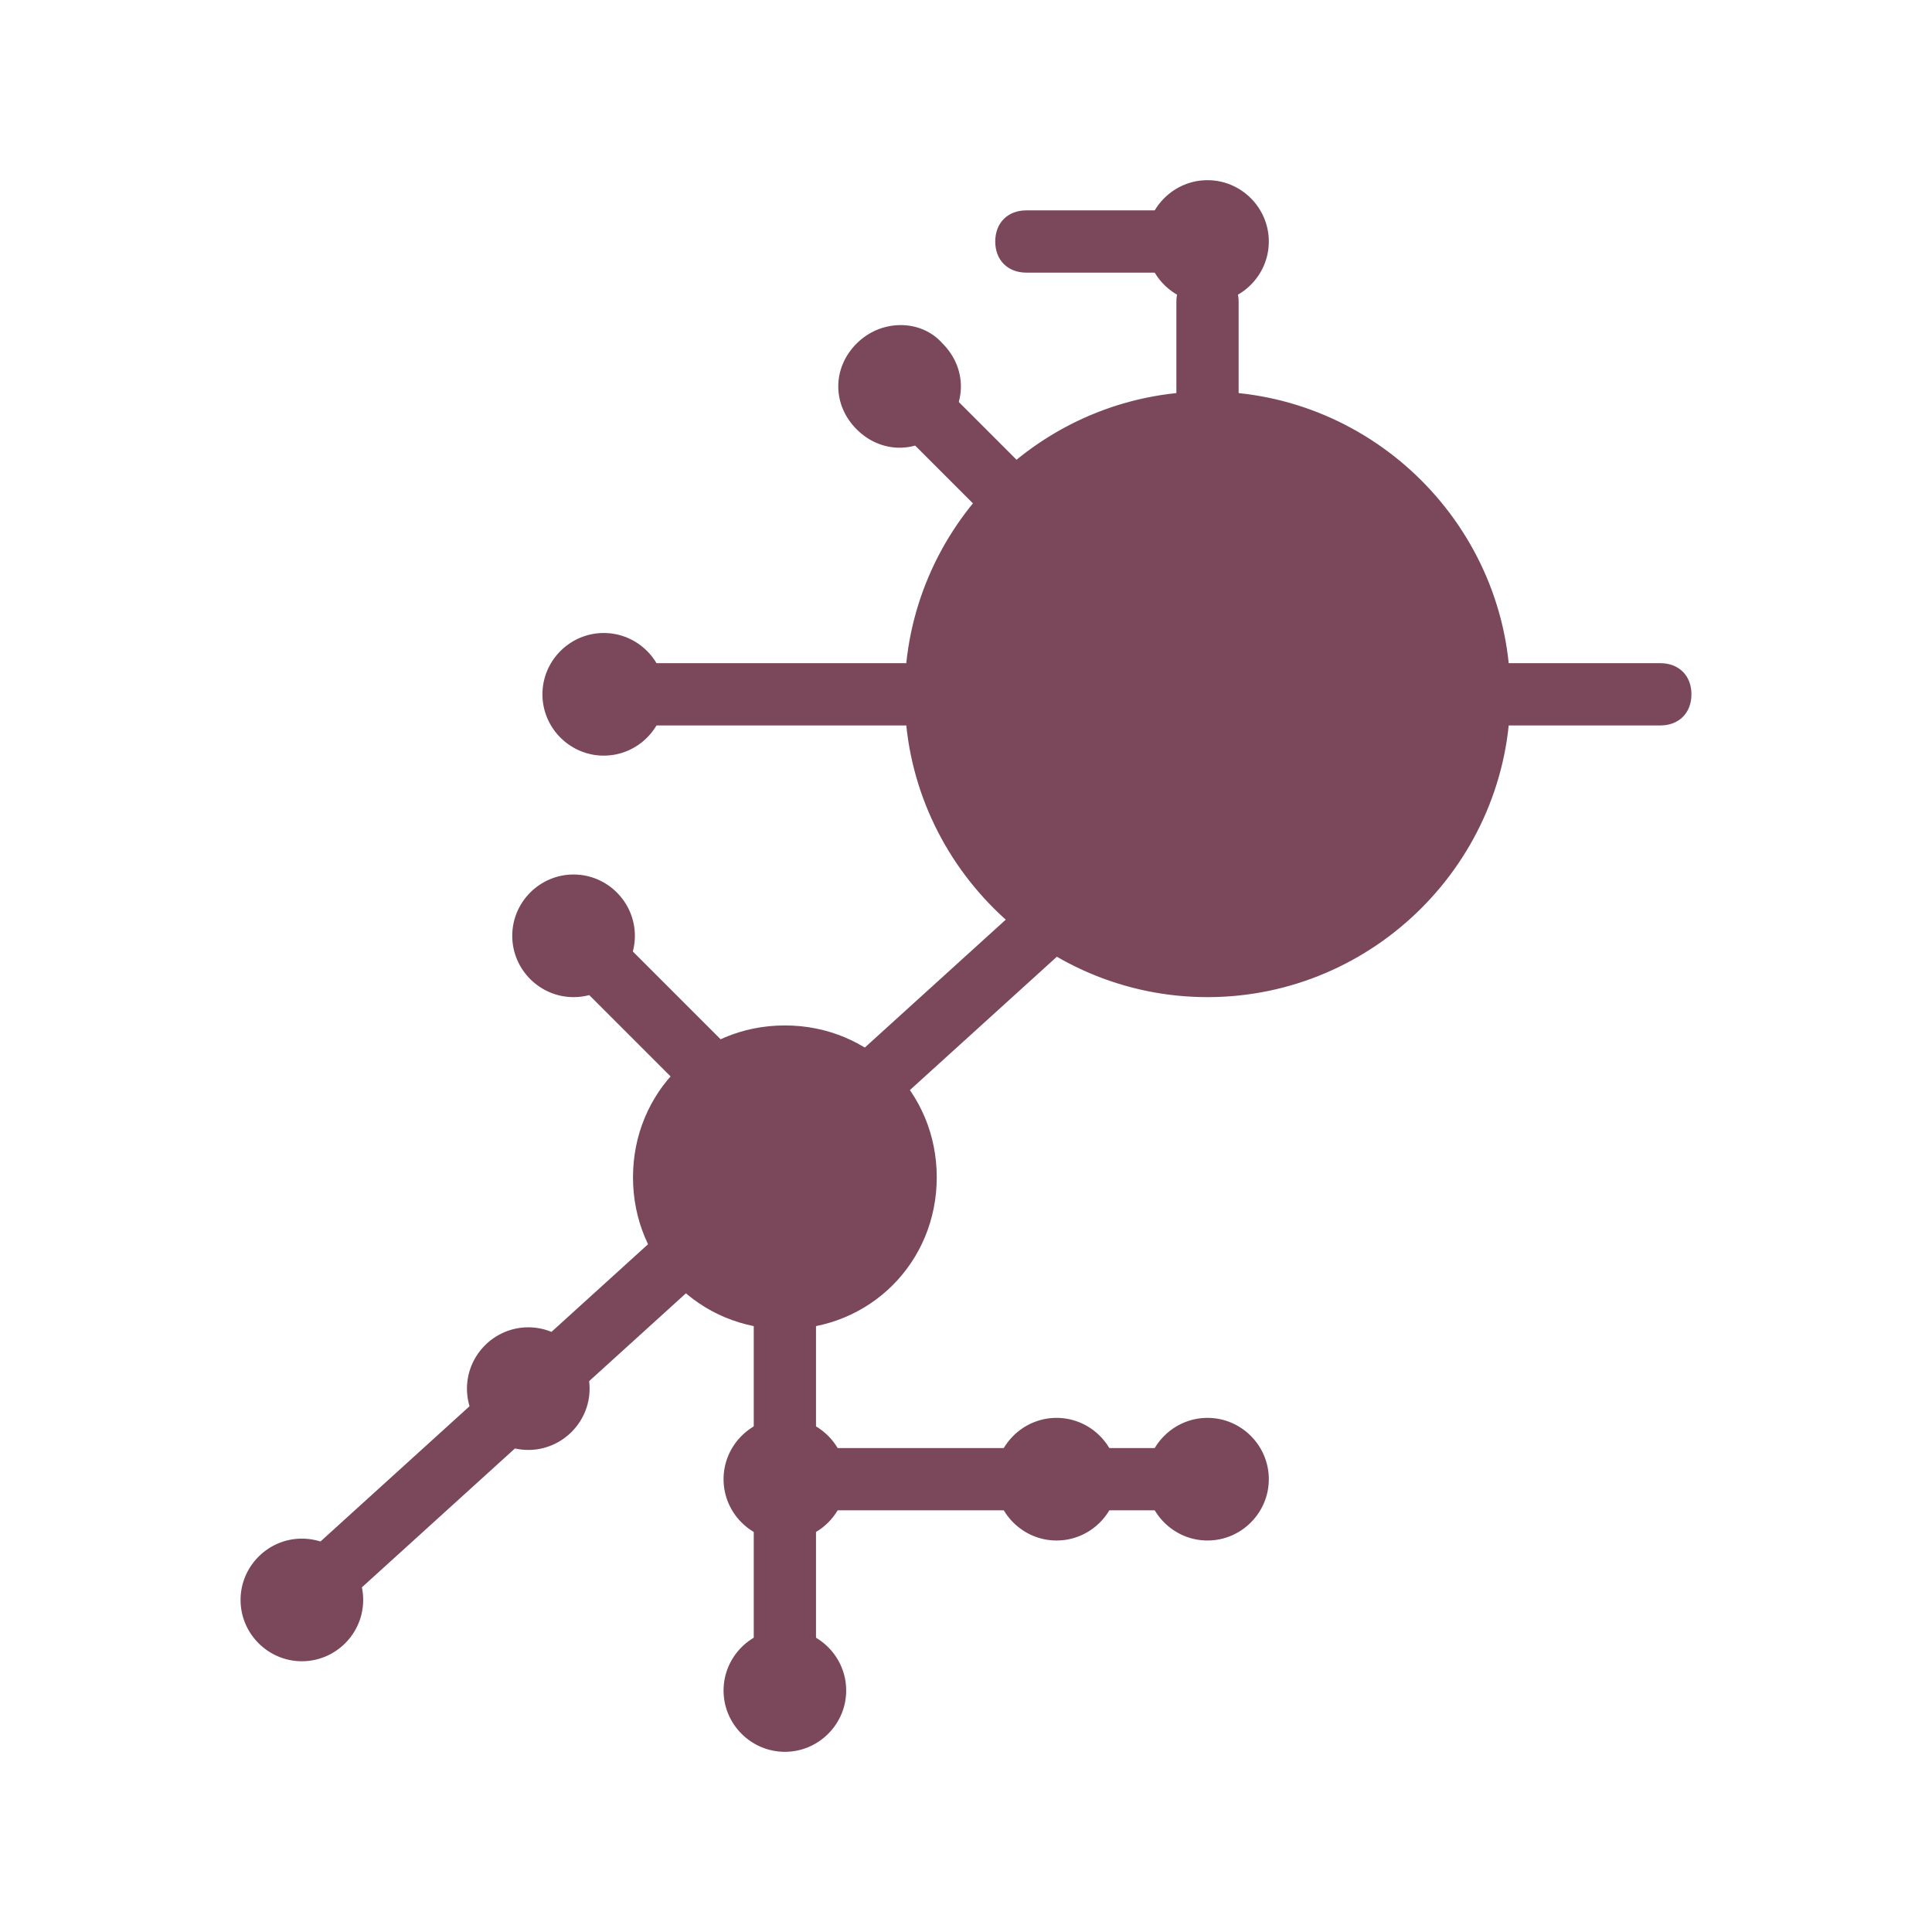
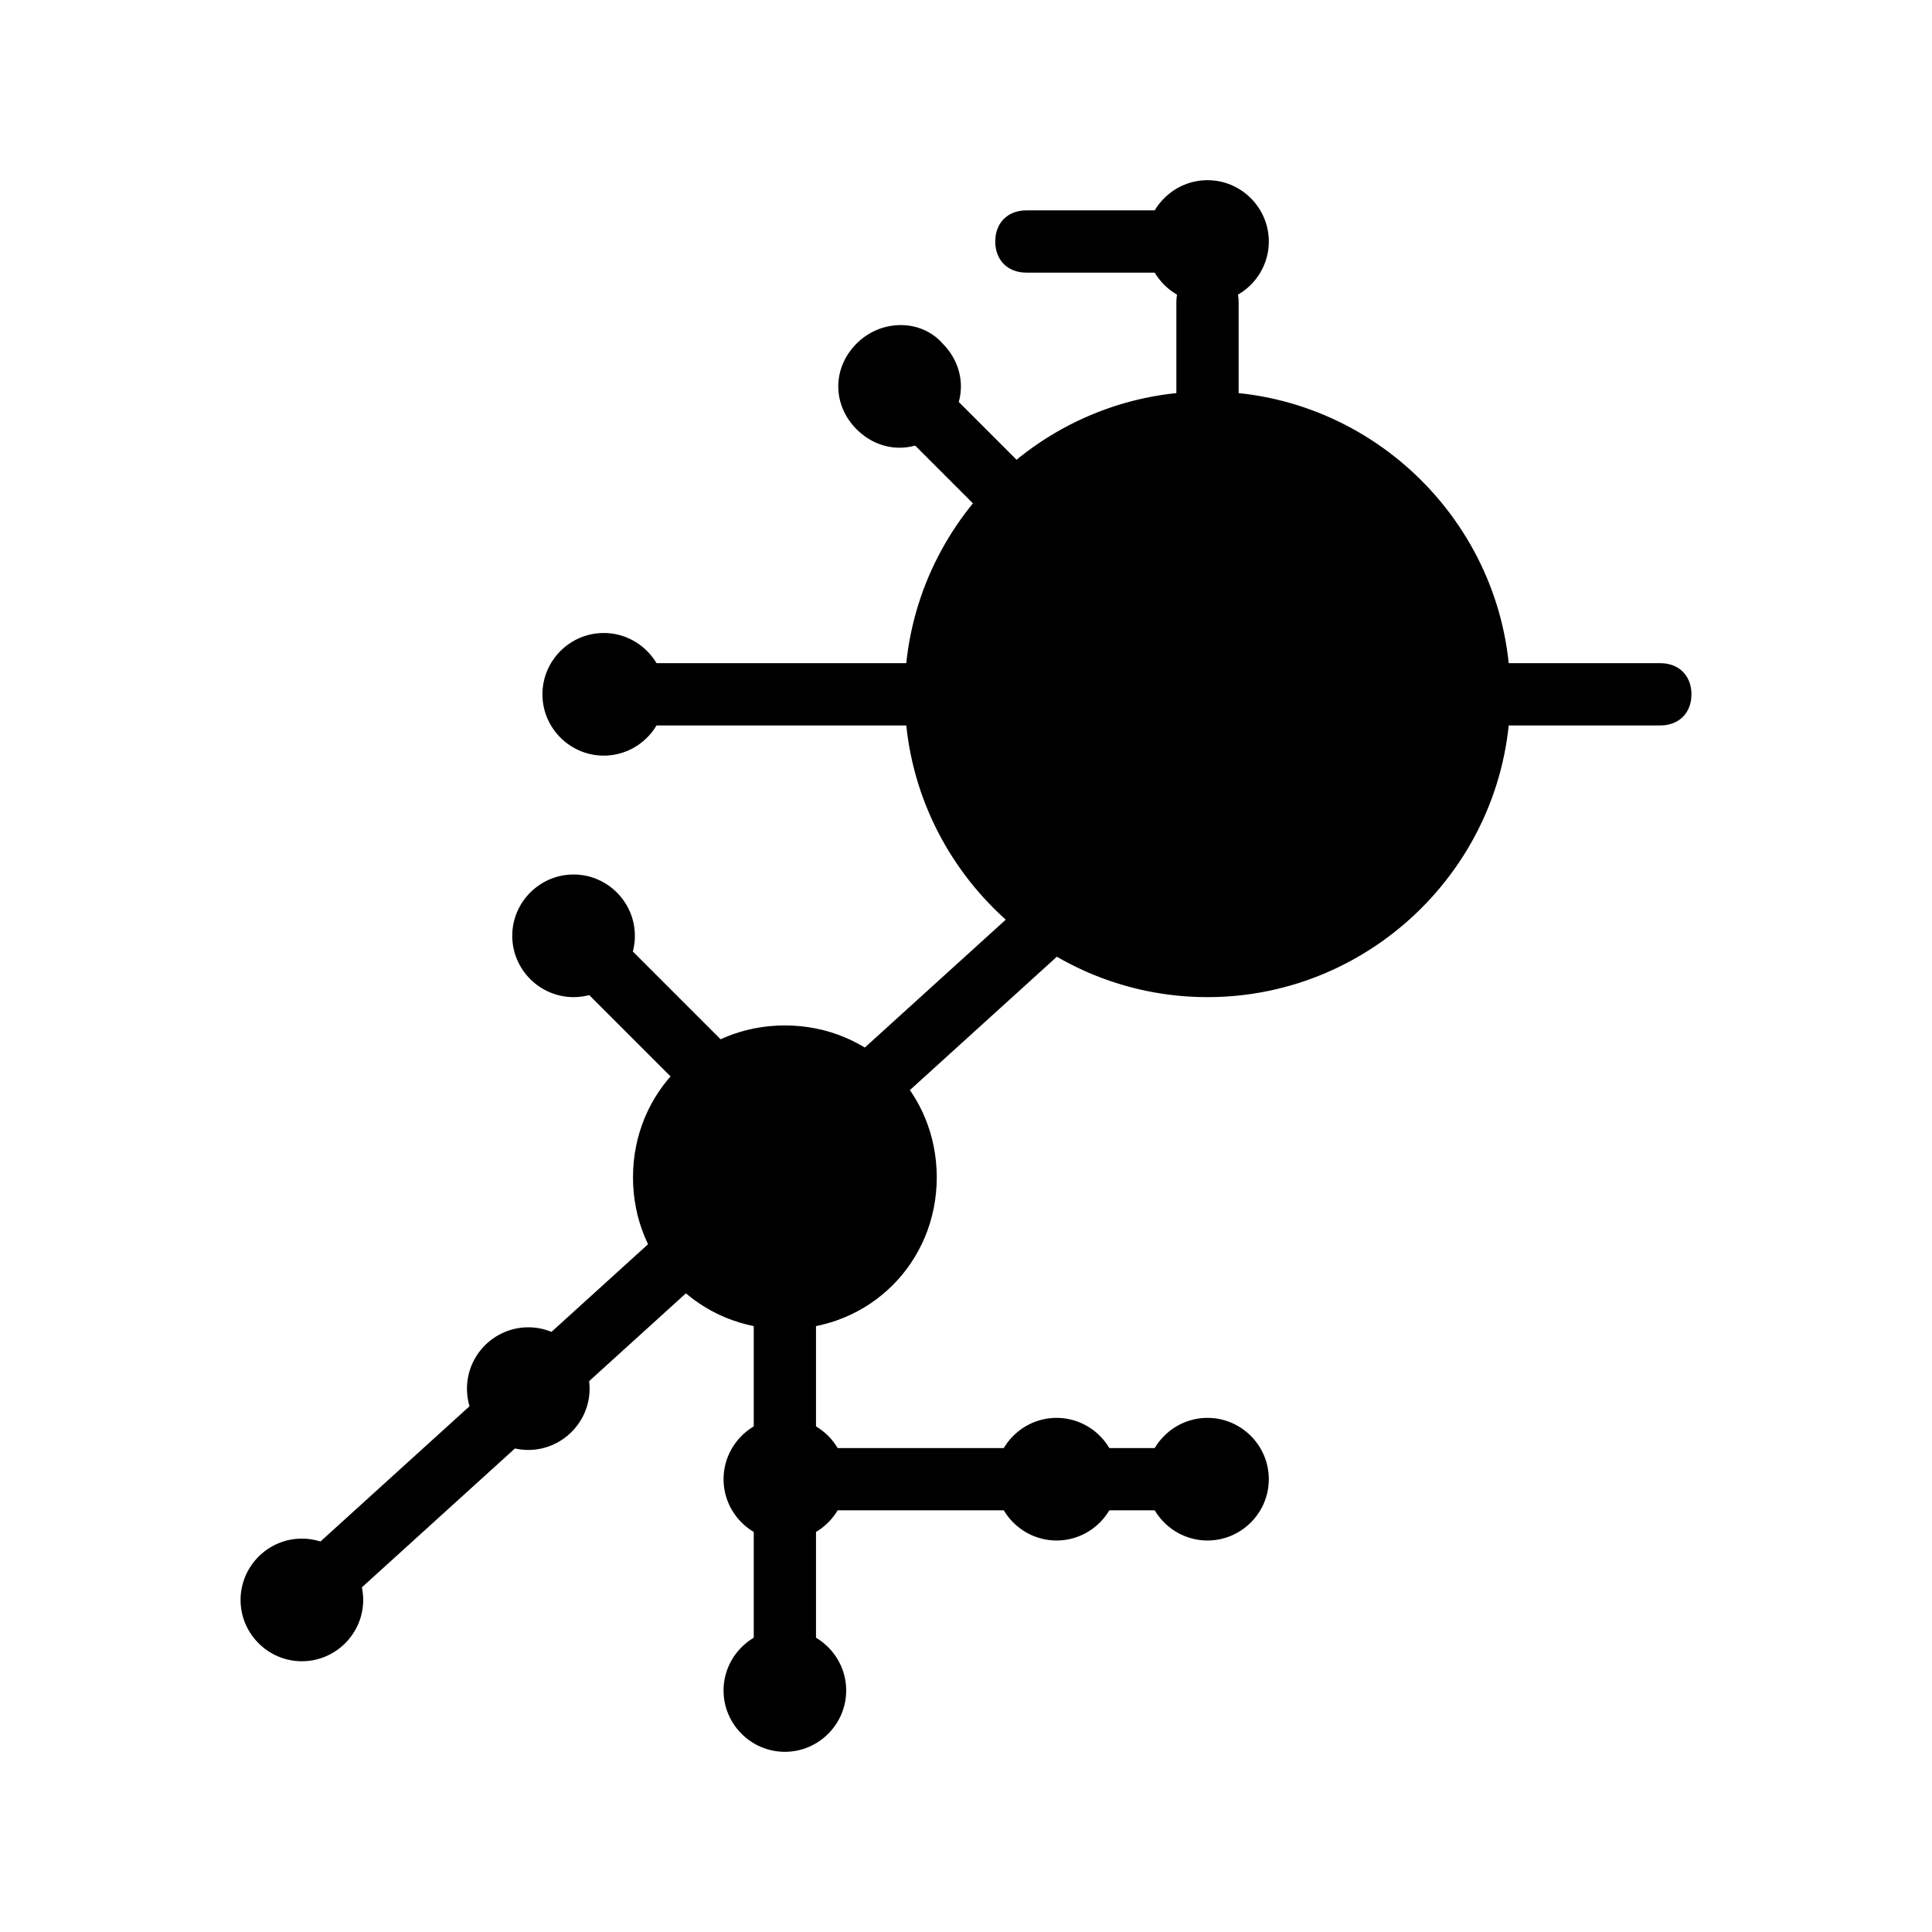
- <svg xmlns="http://www.w3.org/2000/svg" width="64px" height="64px" viewBox="0 0 1024 1024" class="icon" version="1.1" fill="#7b475a" stroke="#7b475a">
+ <svg xmlns="http://www.w3.org/2000/svg" width="64px" height="64px" viewBox="0 0 1024 1024" class="icon" version="1.1" fill="currentColor" stroke="currentColor">
  <g id="SVGRepo_bgCarrier" stroke-width="0" />
  <g id="SVGRepo_tracerCarrier" stroke-linecap="round" stroke-linejoin="round" />
  <g id="SVGRepo_iconCarrier">
-     <path d="M432 768h208v32H432v104c0 9.6-6.4 16-16 16s-16-6.4-16-16V672c0-9.6 6.4-16 16-16s16 6.4 16 16v96z m96-416c9.6 0 16 6.4 16 16s-6.4 16-16 16H336c-9.6 0-16-6.4-16-16s6.4-16 16-16h192z m352 0c9.6 0 16 6.4 16 16s-6.4 16-16 16h-96c-9.6 0-16-6.4-16-16s6.4-16 16-16h96zM624 160c0-9.6 6.4-16 16-16s16 6.4 16 16v112c0 9.6-6.4 16-16 16s-16-6.4-16-16v-112z m-67.2 102.4c6.4 6.4 6.4 16 0 22.4-6.4 6.4-16 6.4-22.4 0l-67.2-67.2c-6.4-6.4-6.4-16 0-22.4 6.4-6.4 16-6.4 22.4 0l67.2 67.2z m24 182.4c6.4-6.4 16-4.8 22.4 1.6 6.4 6.4 4.8 16-1.6 22.4l-432 392c-6.4 6.4-16 4.8-22.4-1.6s-4.8-16 1.6-22.4l432-392z m-169.6 136l-22.4 22.4-96-96 22.4-22.4 96 96zM640 112c9.6 0 16 6.4 16 16s-6.4 16-16 16h-96c-9.6 0-16-6.4-16-16s6.4-16 16-16h96z" fill="#7b475afefef" />
-     <path d="M640 528c-88 0-160-72-160-160s72-160 160-160 160 72 160 160-72 160-160 160zM160 880c-17.6 0-32-14.4-32-32s14.4-32 32-32 32 14.4 32 32-14.4 32-32 32z m400-64c-17.6 0-32-14.4-32-32s14.4-32 32-32 32 14.4 32 32-14.4 32-32 32z m80 0c-17.6 0-32-14.4-32-32s14.4-32 32-32 32 14.4 32 32-14.4 32-32 32z m-224 0c-17.6 0-32-14.4-32-32s14.4-32 32-32 32 14.4 32 32-14.4 32-32 32z m0 112c-17.6 0-32-14.4-32-32s14.4-32 32-32 32 14.4 32 32-14.4 32-32 32z m83.2-745.6c12.8 12.8 12.8 32 0 44.8-12.8 12.8-32 12.8-44.8 0-12.8-12.8-12.8-32 0-44.8 12.8-12.8 33.6-12.8 44.8 0zM416 704c-44.8 0-80-35.2-80-80s35.2-80 80-80 80 35.2 80 80-35.2 80-80 80z m224-544c-17.6 0-32-14.4-32-32s14.4-32 32-32 32 14.4 32 32-14.4 32-32 32zM320 400c-17.6 0-32-14.4-32-32s14.4-32 32-32 32 14.4 32 32-14.4 32-32 32z m-16 128c-17.6 0-32-14.4-32-32s14.4-32 32-32 32 14.4 32 32-14.4 32-32 32z m-24 240c-17.6 0-32-14.4-32-32s14.4-32 32-32 32 14.4 32 32-14.4 32-32 32z" fill="#7b475a" />
+     <path d="M432 768h208v32H432v104c0 9.6-6.4 16-16 16s-16-6.4-16-16V672c0-9.6 6.4-16 16-16s16 6.4 16 16v96z m96-416c9.6 0 16 6.4 16 16s-6.4 16-16 16H336c-9.6 0-16-6.4-16-16s6.4-16 16-16h192z m352 0c9.6 0 16 6.4 16 16s-6.4 16-16 16h-96c-9.6 0-16-6.4-16-16s6.4-16 16-16h96zM624 160c0-9.6 6.4-16 16-16s16 6.4 16 16v112c0 9.6-6.4 16-16 16s-16-6.4-16-16v-112z m-67.2 102.4c6.4 6.4 6.4 16 0 22.4-6.4 6.4-16 6.4-22.4 0l-67.2-67.2c-6.4-6.4-6.4-16 0-22.4 6.4-6.4 16-6.4 22.4 0l67.2 67.2z m24 182.4c6.4-6.4 16-4.8 22.4 1.6 6.4 6.4 4.8 16-1.6 22.4l-432 392c-6.4 6.4-16 4.8-22.4-1.6s-4.8-16 1.6-22.4l432-392z m-169.6 136l-22.4 22.4-96-96 22.4-22.4 96 96zM640 112c9.6 0 16 6.4 16 16s-6.4 16-16 16h-96c-9.6 0-16-6.4-16-16s6.4-16 16-16h96z" fill="currentColor" />
+     <path d="M640 528c-88 0-160-72-160-160s72-160 160-160 160 72 160 160-72 160-160 160zM160 880c-17.6 0-32-14.4-32-32s14.4-32 32-32 32 14.4 32 32-14.4 32-32 32z m400-64c-17.6 0-32-14.4-32-32s14.4-32 32-32 32 14.4 32 32-14.4 32-32 32z m80 0c-17.6 0-32-14.4-32-32s14.4-32 32-32 32 14.4 32 32-14.4 32-32 32z m-224 0c-17.6 0-32-14.4-32-32s14.4-32 32-32 32 14.4 32 32-14.4 32-32 32z m0 112c-17.6 0-32-14.4-32-32s14.4-32 32-32 32 14.4 32 32-14.4 32-32 32z m83.2-745.6c12.8 12.8 12.8 32 0 44.8-12.8 12.8-32 12.8-44.8 0-12.8-12.8-12.8-32 0-44.8 12.8-12.8 33.6-12.8 44.8 0zM416 704c-44.8 0-80-35.2-80-80s35.2-80 80-80 80 35.2 80 80-35.2 80-80 80z m224-544c-17.6 0-32-14.4-32-32s14.4-32 32-32 32 14.4 32 32-14.4 32-32 32zM320 400c-17.6 0-32-14.4-32-32s14.4-32 32-32 32 14.4 32 32-14.4 32-32 32z m-16 128c-17.6 0-32-14.4-32-32s14.4-32 32-32 32 14.4 32 32-14.4 32-32 32z m-24 240c-17.6 0-32-14.4-32-32s14.4-32 32-32 32 14.4 32 32-14.4 32-32 32z" fill="currentColor" />
  </g>
</svg>
